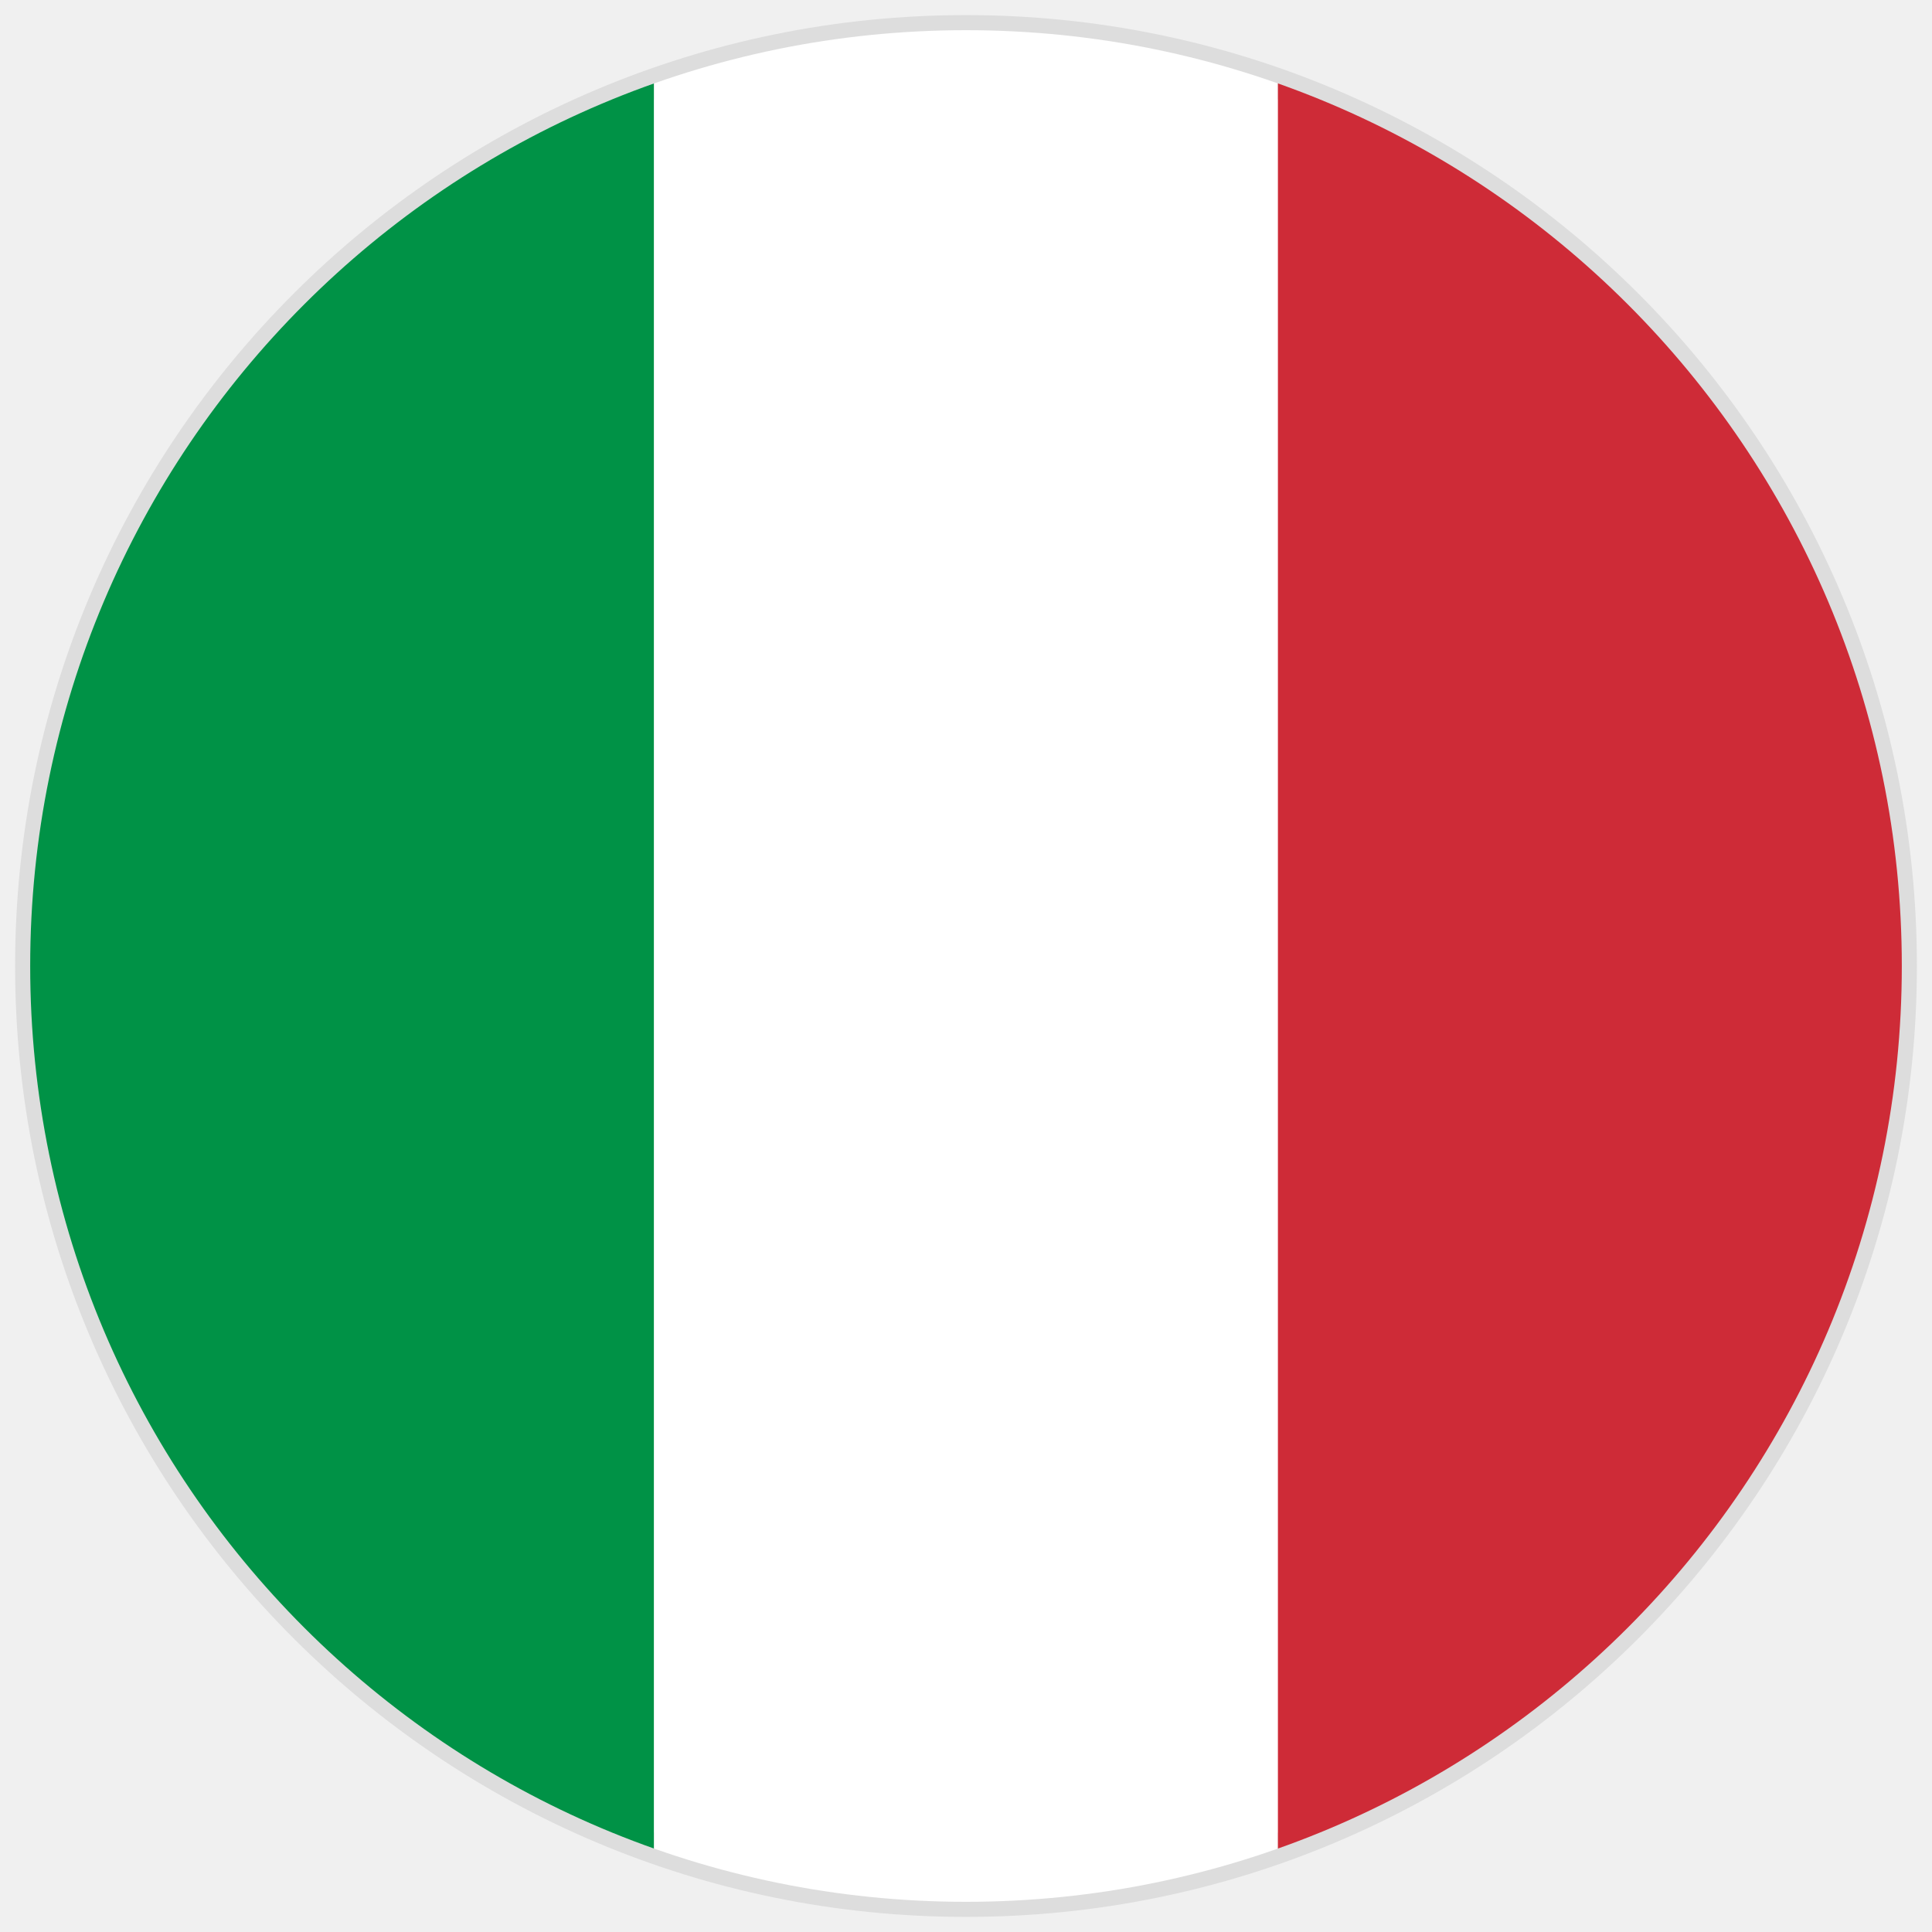
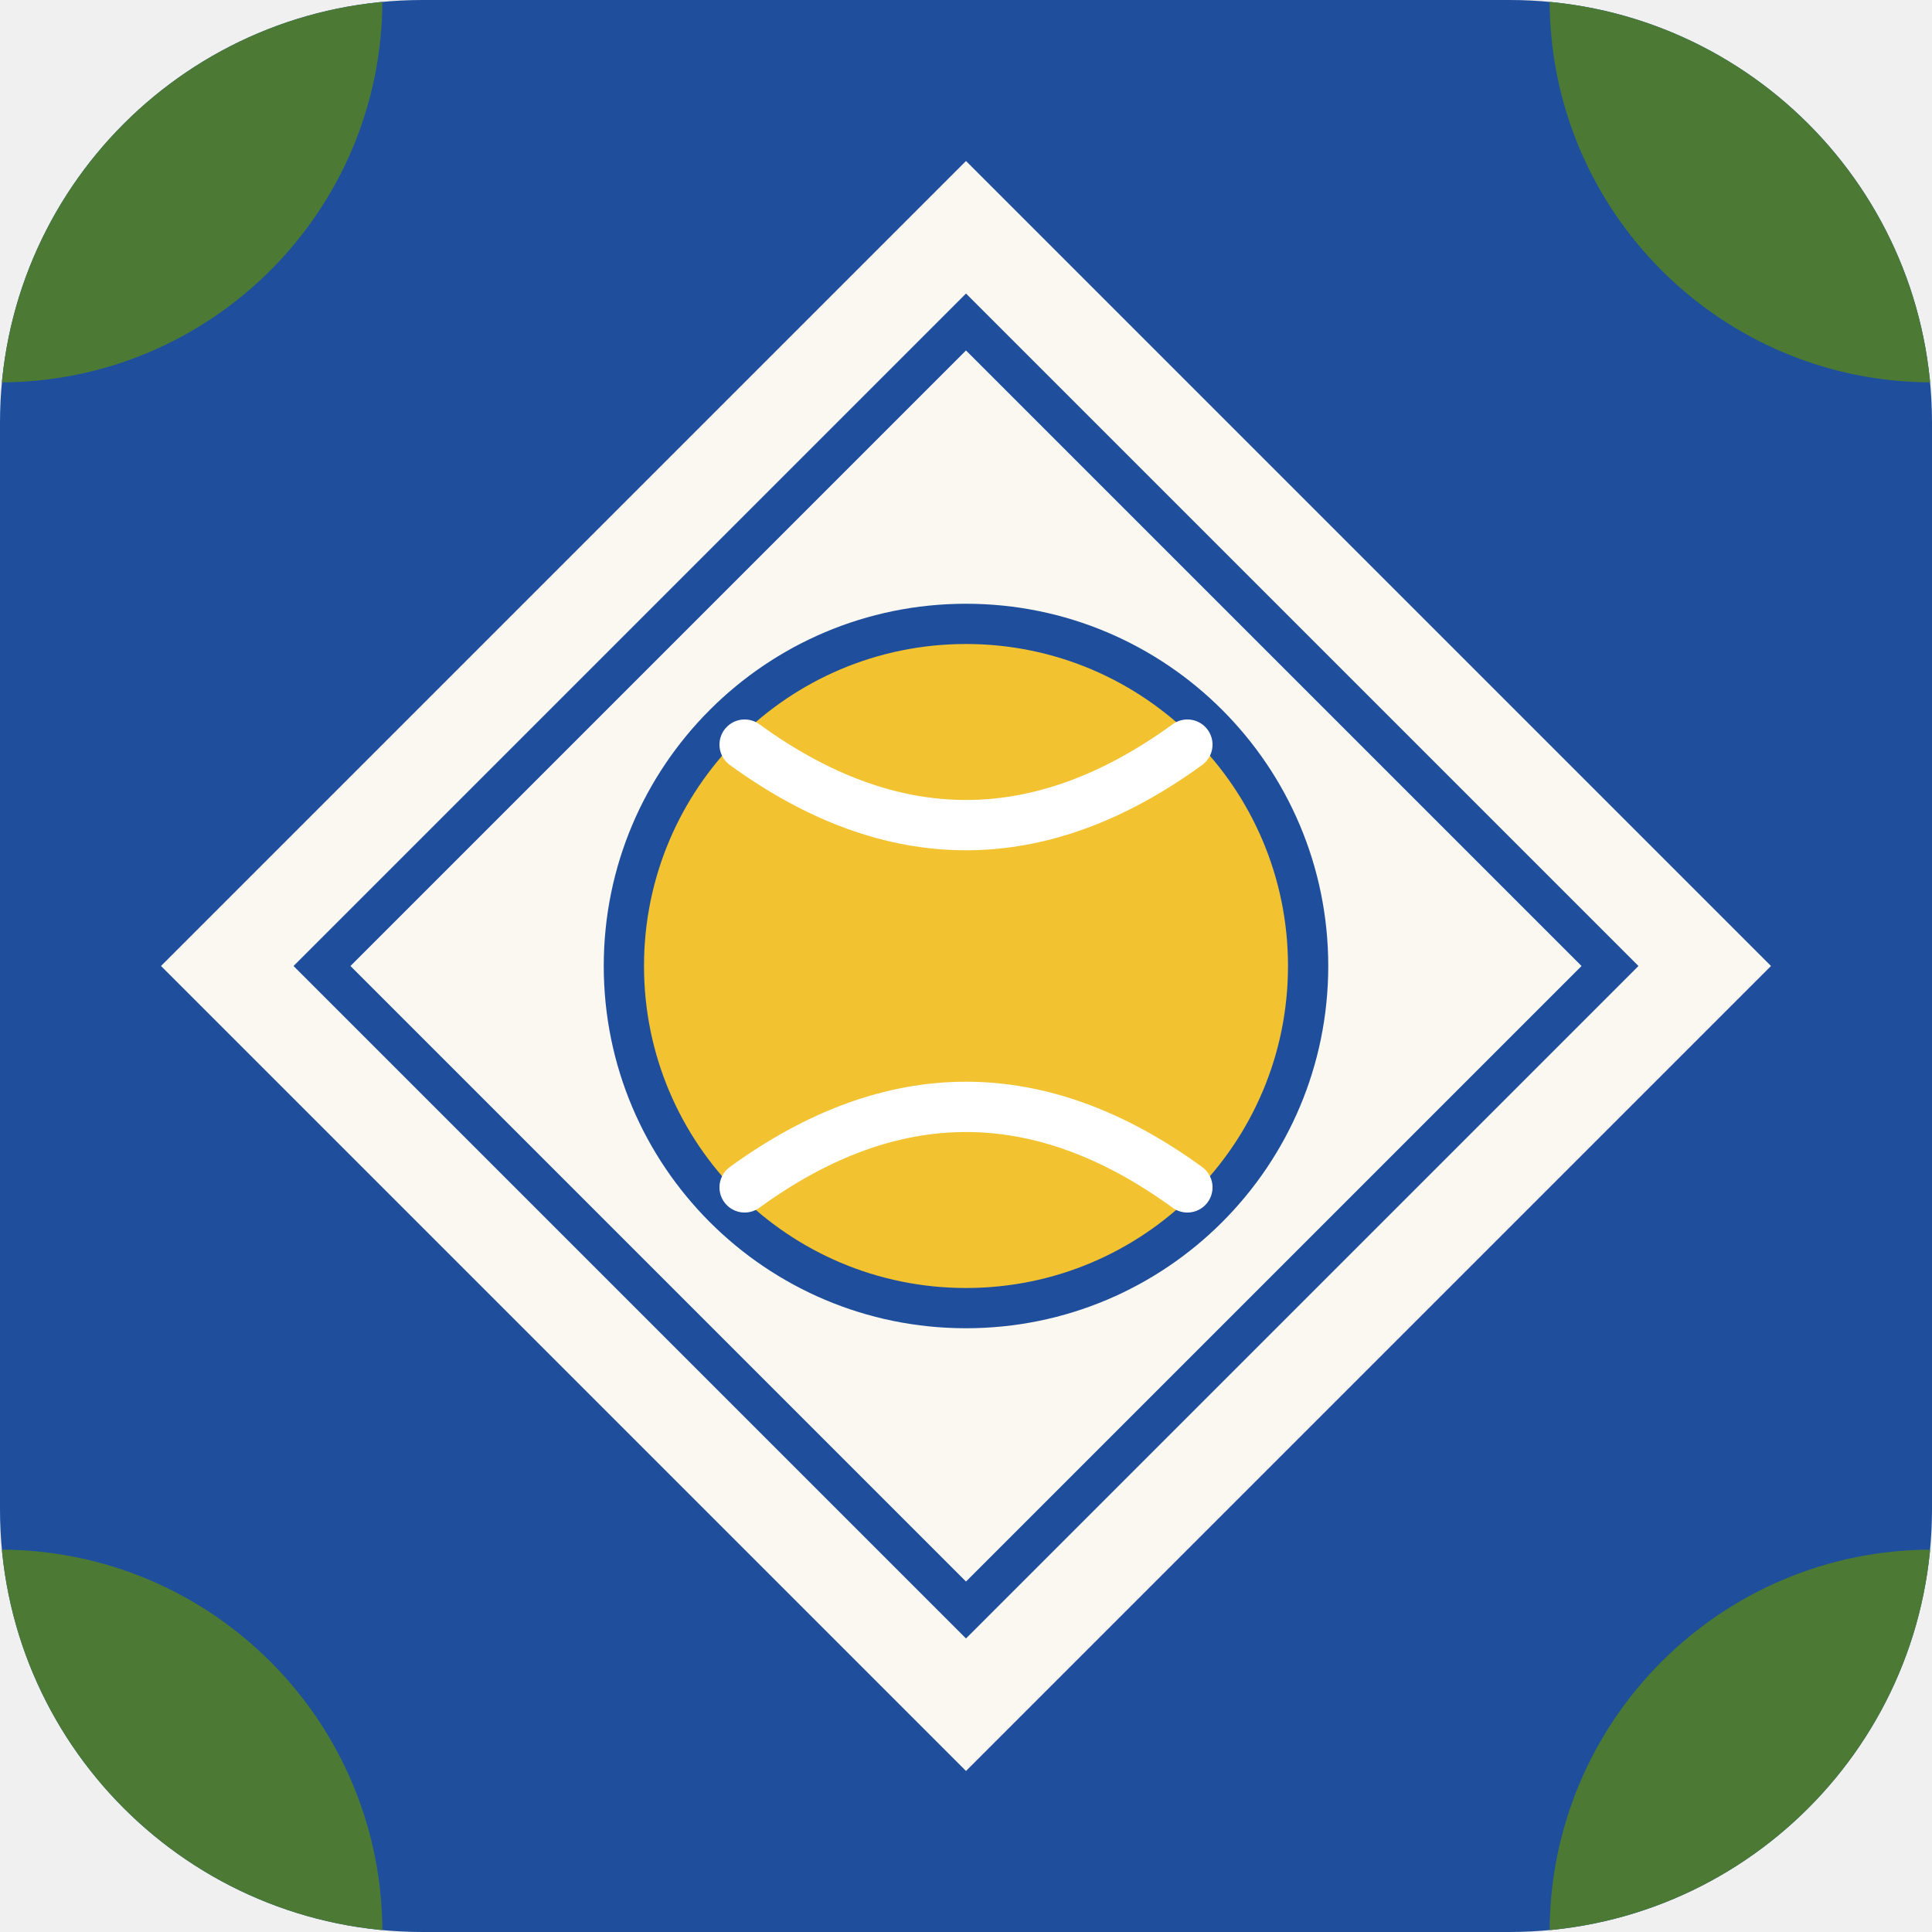
- <svg xmlns="http://www.w3.org/2000/svg" viewBox="0 0 512 512">
+ <svg xmlns="http://www.w3.org/2000/svg" viewBox="0 0 192 192">
  <defs>
-     <clipPath id="circleClip">
-       <circle cx="256" cy="256" r="248" />
+     <clipPath id="tile-shape">
+       <rect width="192" height="192" rx="42" />
    </clipPath>
  </defs>
-   <circle cx="256" cy="256" r="248" fill="#ffffff" stroke="#dddddd" stroke-width="8" />
-   <g clip-path="url(#circleClip)">
-     <rect x="8" y="8" width="165.33" height="496" fill="#009246" />
-     <rect x="173.33" y="8" width="165.33" height="496" fill="#ffffff" />
-     <rect x="338.66" y="8" width="165.34" height="496" fill="#ce2b37" />
+   <g clip-path="url(#tile-shape)">
+     <rect width="192" height="192" fill="#1E4E9C" />
+     <circle cx="0" cy="0" r="38" fill="#4C7A34" />
+     <circle cx="192" cy="0" r="38" fill="#4C7A34" />
+     <circle cx="0" cy="192" r="38" fill="#4C7A34" />
+     <circle cx="192" cy="192" r="38" fill="#4C7A34" />
  </g>
+   <path d="M96 16 L176 96 L96 176 L16 96 Z" fill="#FBF8F1" />
+   <path d="M96 32 L160 96 L96 160 L32 96 Z" fill="none" stroke="#1E4E9C" stroke-width="4" />
+   <circle cx="96" cy="96" r="34" fill="#F2C230" stroke="#1E4E9C" stroke-width="4" />
+   <path d="M74 74 Q96 90 118 74" fill="none" stroke="#FFFFFF" stroke-width="5" stroke-linecap="round" />
+   <path d="M74 118 Q96 102 118 118" fill="none" stroke="#FFFFFF" stroke-width="5" stroke-linecap="round" />
</svg>
